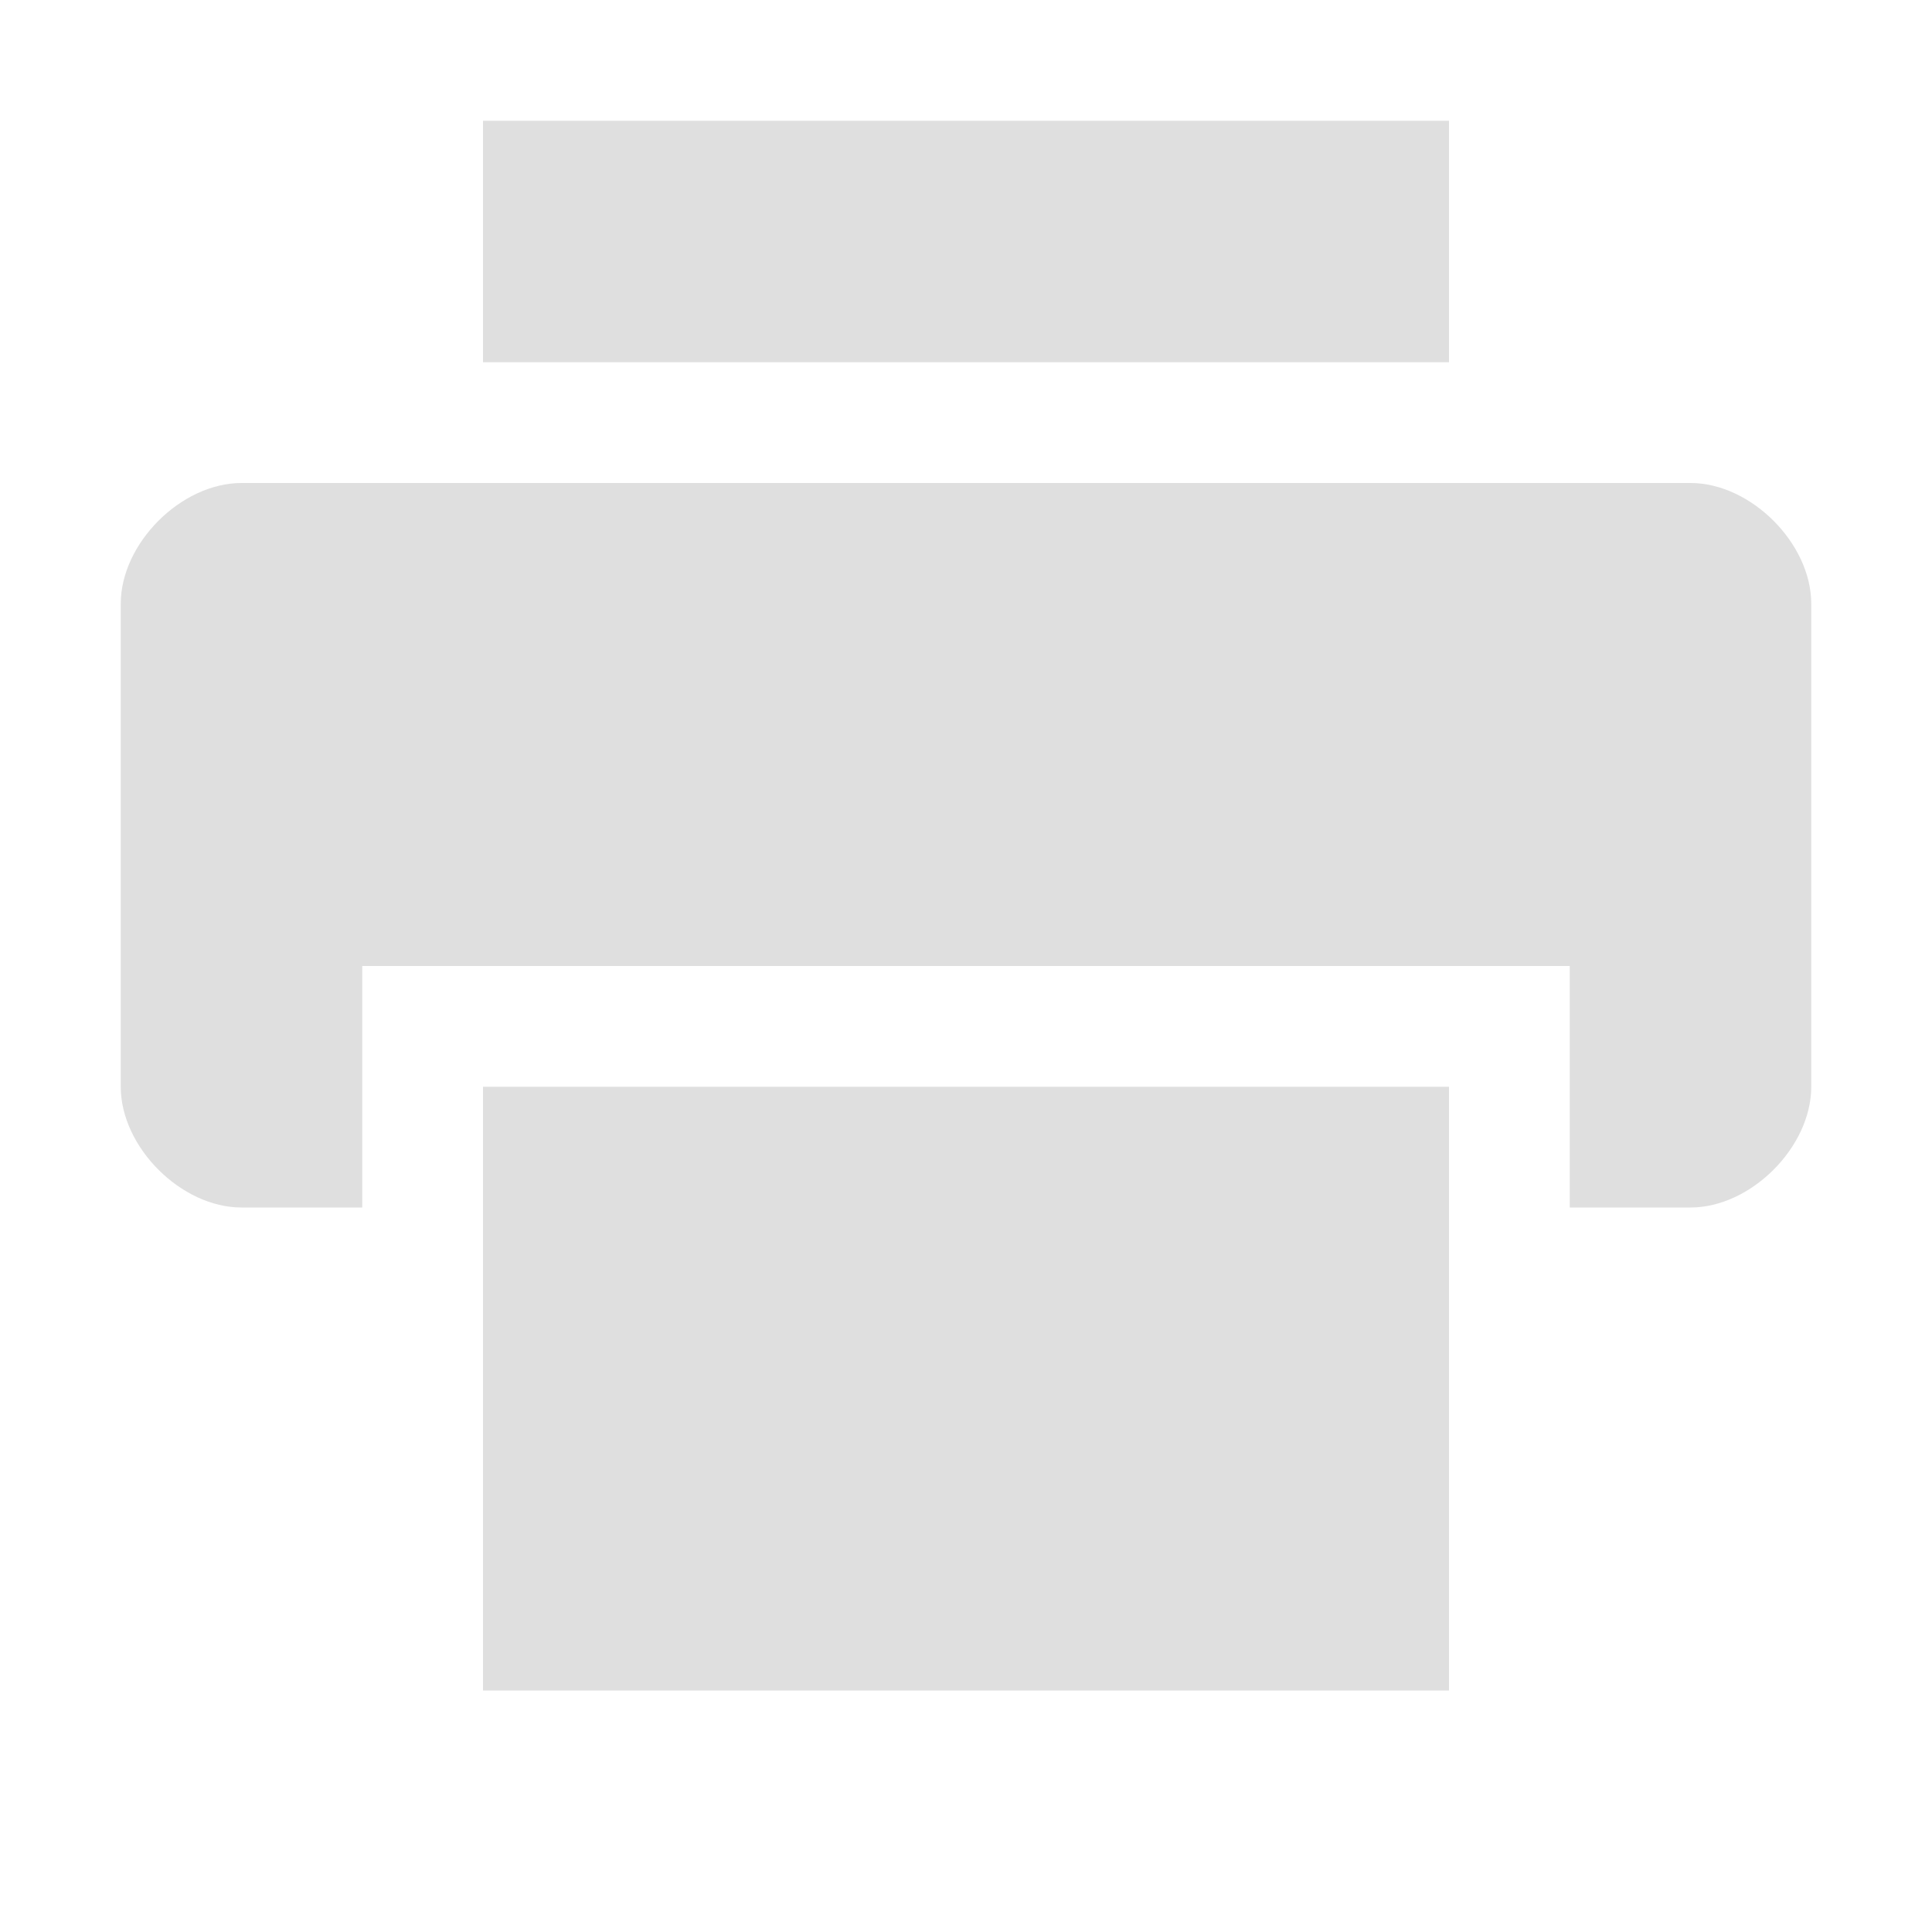
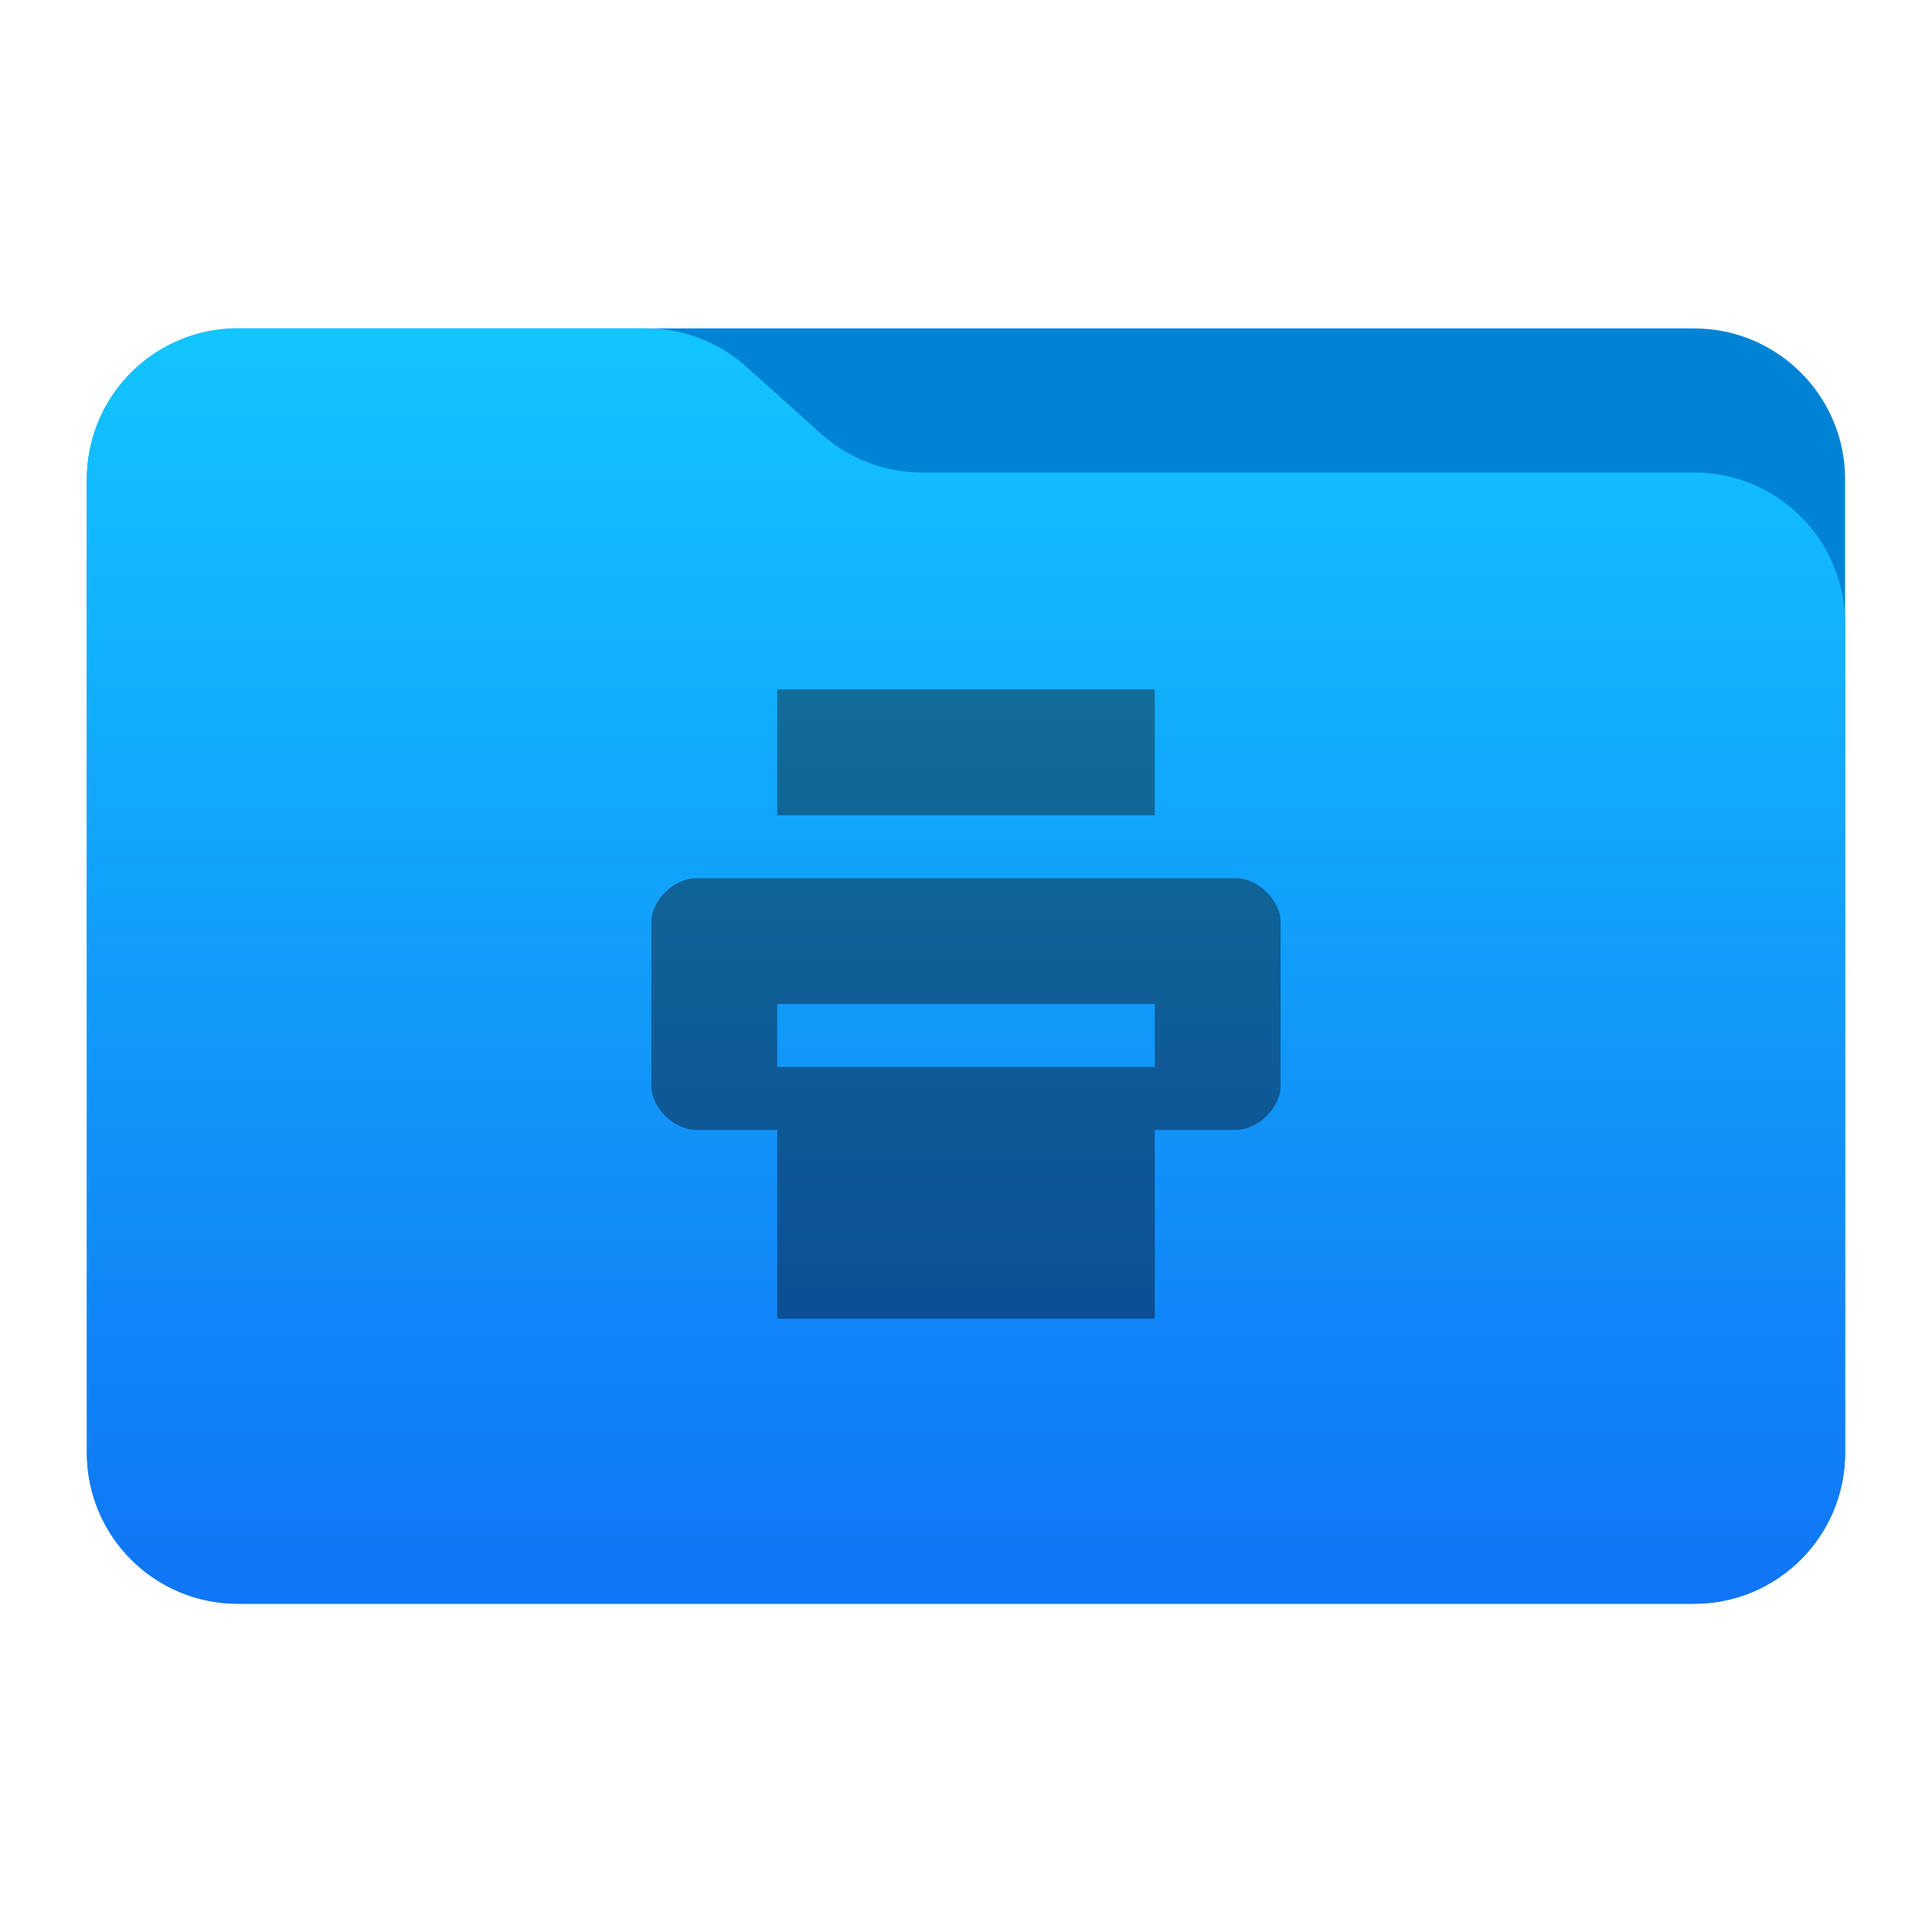
- <svg xmlns="http://www.w3.org/2000/svg" width="16" height="16" viewBox="0 0 16 16">
+ <svg xmlns="http://www.w3.org/2000/svg" style="clip-rule:evenodd;fill-rule:evenodd;stroke-linejoin:round;stroke-miterlimit:2" viewBox="0 0 48 48">
+   <g transform="scale(.75)">
+     <path d="m61.122 15.88c0-2.762-2.239-5-5-5h-48.244c-2.761 0-5 2.238-5 5v32.246c0 2.761 2.239 5 5 5h48.244c2.761 0 5-2.239 5-5v-32.246z" style="fill:rgb(0,131,213)" />
+     <path d="m61.122 20.652c0-1.326-0.527-2.598-1.465-3.536-0.938-0.937-2.209-1.464-3.535-1.464h-25.58c-1.232 0-2.42-0.455-3.337-1.277-0.768-0.689-1.713-1.535-2.481-2.224-0.917-0.822-2.105-1.277-3.337-1.277h-13.509c-1.326 0-2.597 0.527-3.535 1.465-0.938 0.937-1.465 2.209-1.465 3.535v32.252c0 2.761 2.239 5 5 5h48.244c2.761 0 5-2.239 5-5v-27.474z" style="fill:url(#_Linear1)" />
+     <path d="m25.747 22.838v4.169h12.506v-4.169h-12.506zm-2.679 6.254c-0.745 0-1.49 0.727-1.49 1.457v5.422c0 0.731 0.745 1.458 1.49 1.458h2.679v6.253h12.506v-6.253h2.679c0.745 0 1.49-0.727 1.49-1.457v-5.422c0-0.731-0.745-1.458-1.49-1.458h-17.864zm2.679 4.168h12.506v2.085h-12.506v-2.085z" style="fill-rule:nonzero;fill:url(#_Linear2)" />
+   </g>
  <defs>
-     <style id="current-color-scheme" type="text/css">
-    .ColorScheme-Text { color:#dfdfdf; } .ColorScheme-Highlight { color:#4285f4; } .ColorScheme-NeutralText { color:#ff9800; } .ColorScheme-PositiveText { color:#4caf50; } .ColorScheme-NegativeText { color:#f44336; }
-   </style>
+     <linearGradient id="_Linear1" x2="1" gradientTransform="matrix(2.54933e-15,-41.6338,41.6338,2.54933e-15,445.153,52.7218)" gradientUnits="userSpaceOnUse">
+       <stop style="stop-color:rgb(16,117,246)" offset="0" />
+       <stop style="stop-color:rgb(18,197,255)" offset="1" />
+     </linearGradient>
+     <linearGradient id="_Linear2" x2="1" gradientTransform="matrix(.0490621 20.8438 -20.8438 .0490621 -444.031 23.959)" gradientUnits="userSpaceOnUse">
+       <stop style="stop-color:rgb(18,108,152)" offset="0" />
+       <stop style="stop-color:rgb(11,79,148)" offset="1" />
+     </linearGradient>
  </defs>
-   <path style="fill:currentColor" class="ColorScheme-Text" d="M 4 1 L 4 3 L 12 3 L 12 1 L 4 1 z M 2 4 C 1.5 4 1 4.5 1 5 L 1 9 C 1 9.5 1.5 10 2 10 L 3 10 L 3 8 L 13 8 L 13 10 L 14 10 C 14.5 10 15 9.5 15 9 L 15 5 C 15 4.5 14.5 4 14 4 L 2 4 z M 4 9 L 4 14 L 12 14 L 12 9 L 4 9 z" />
</svg>
